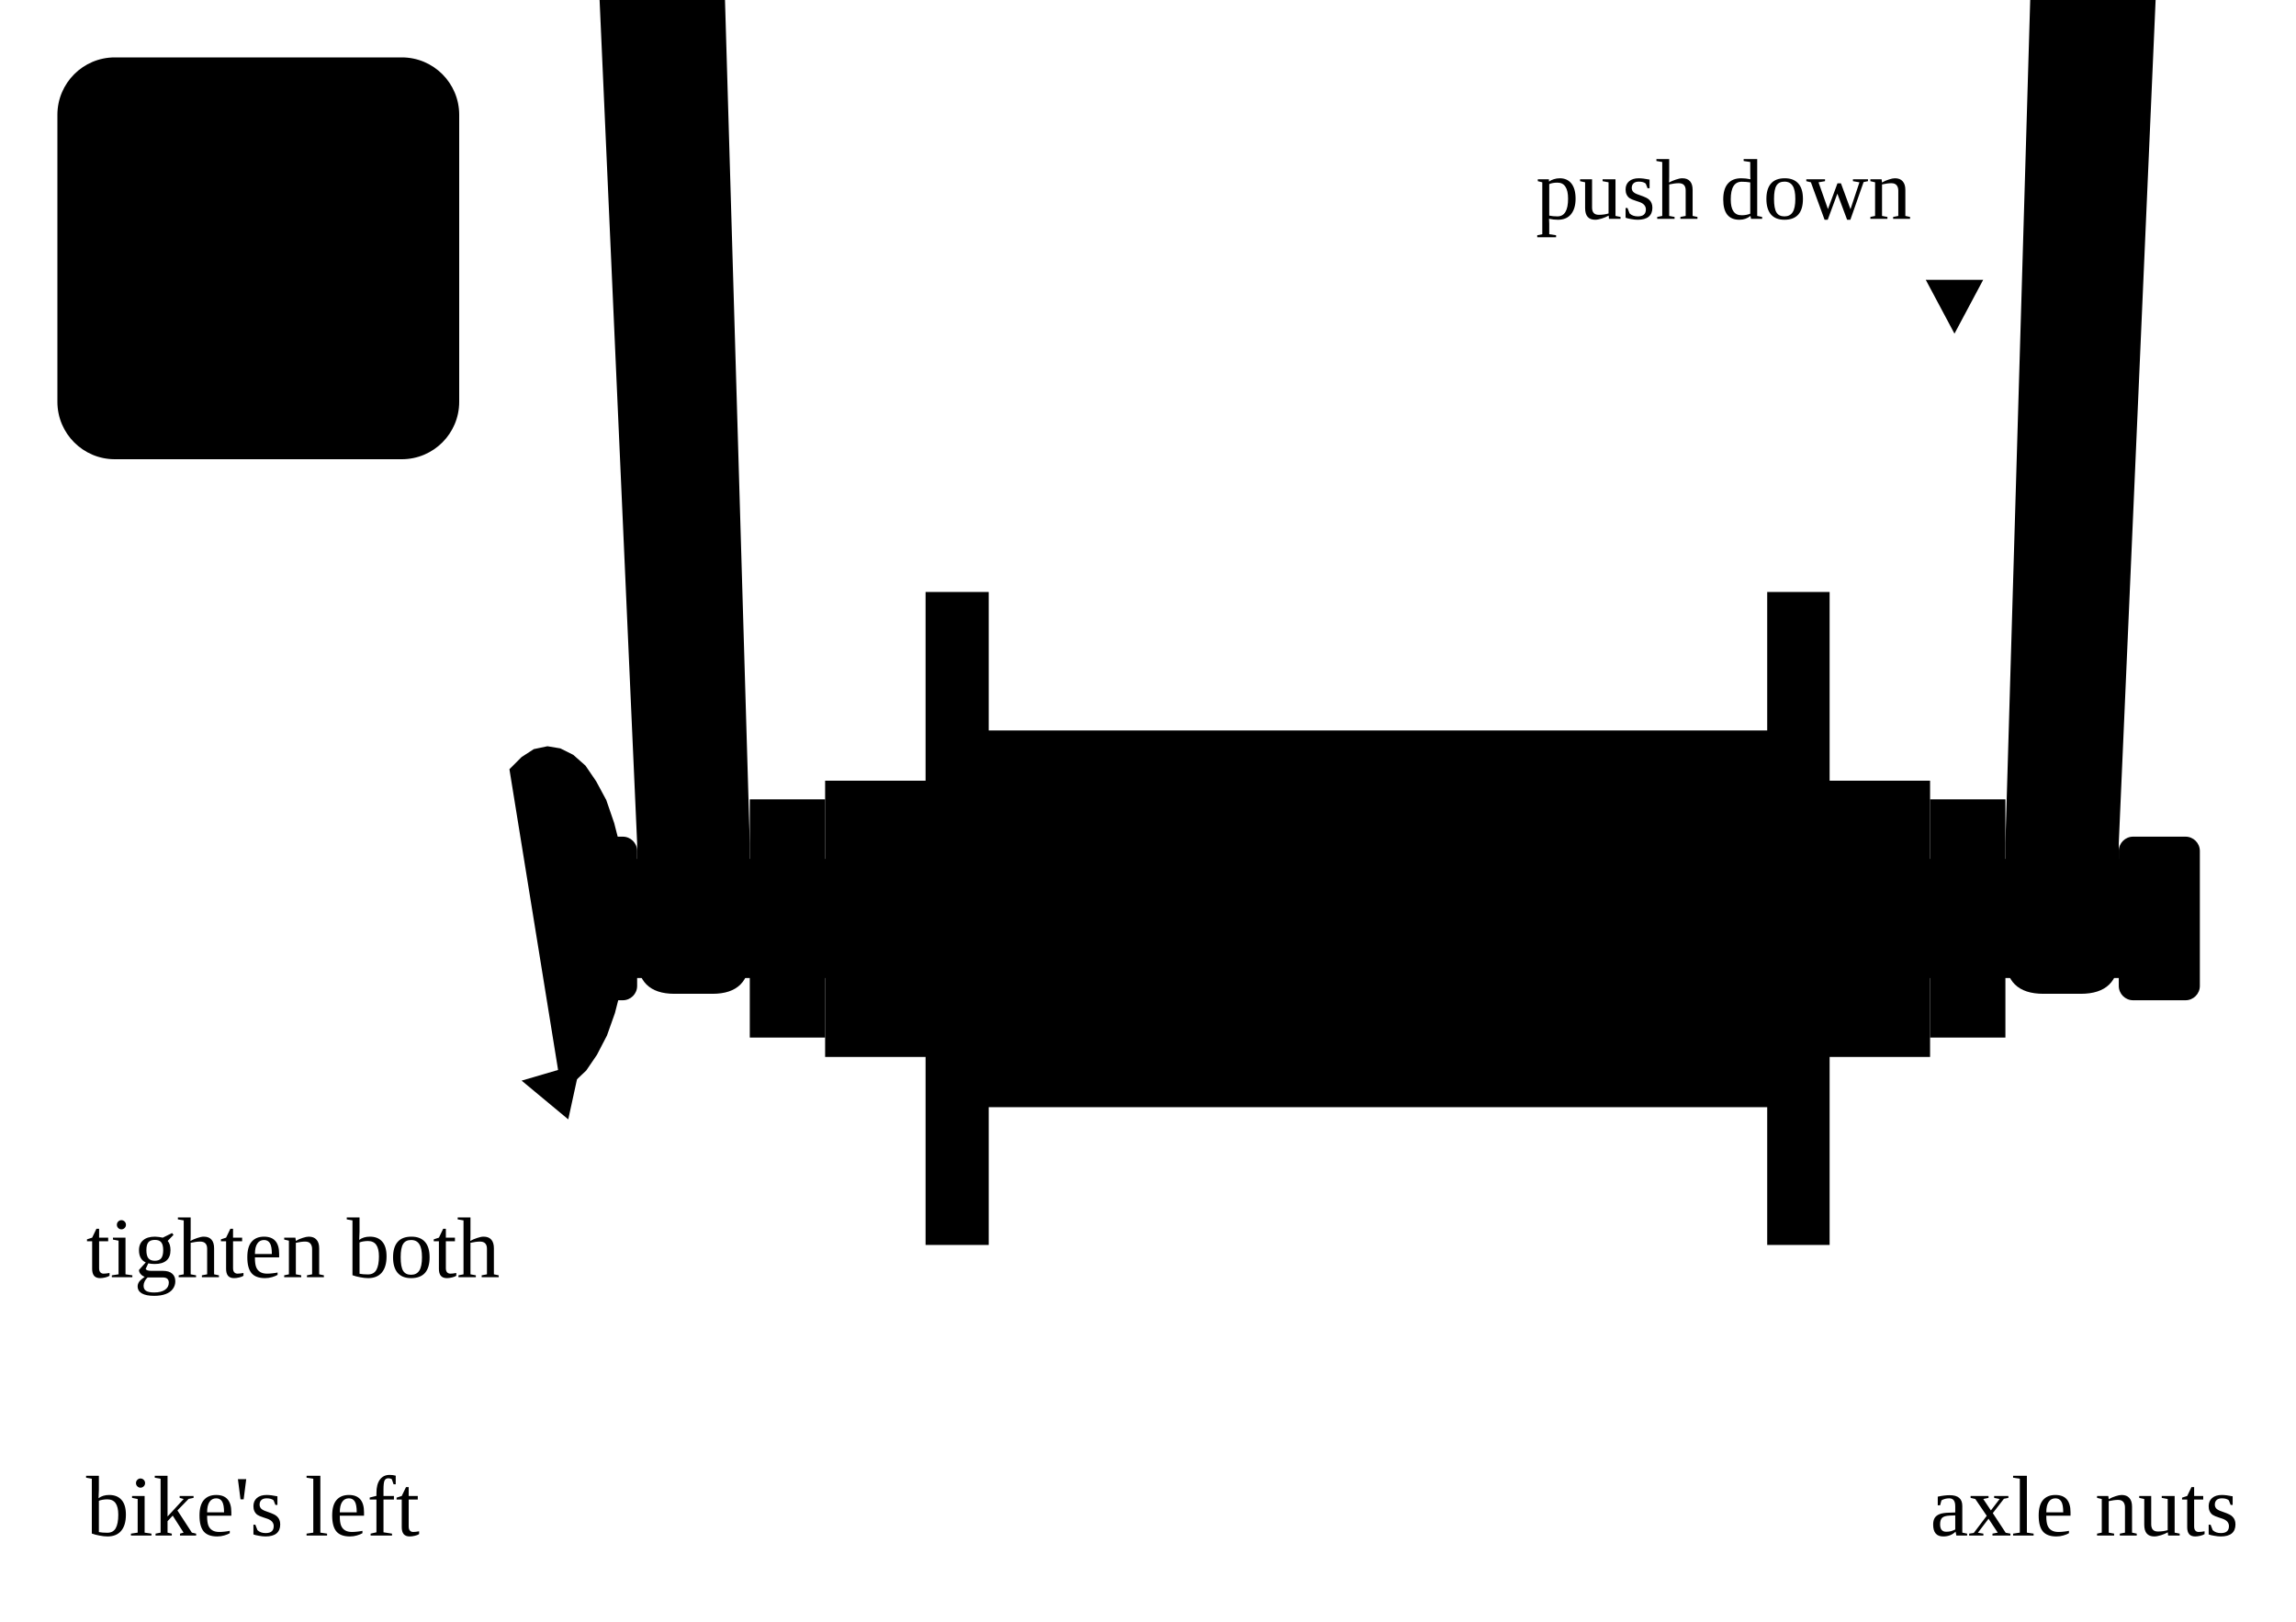
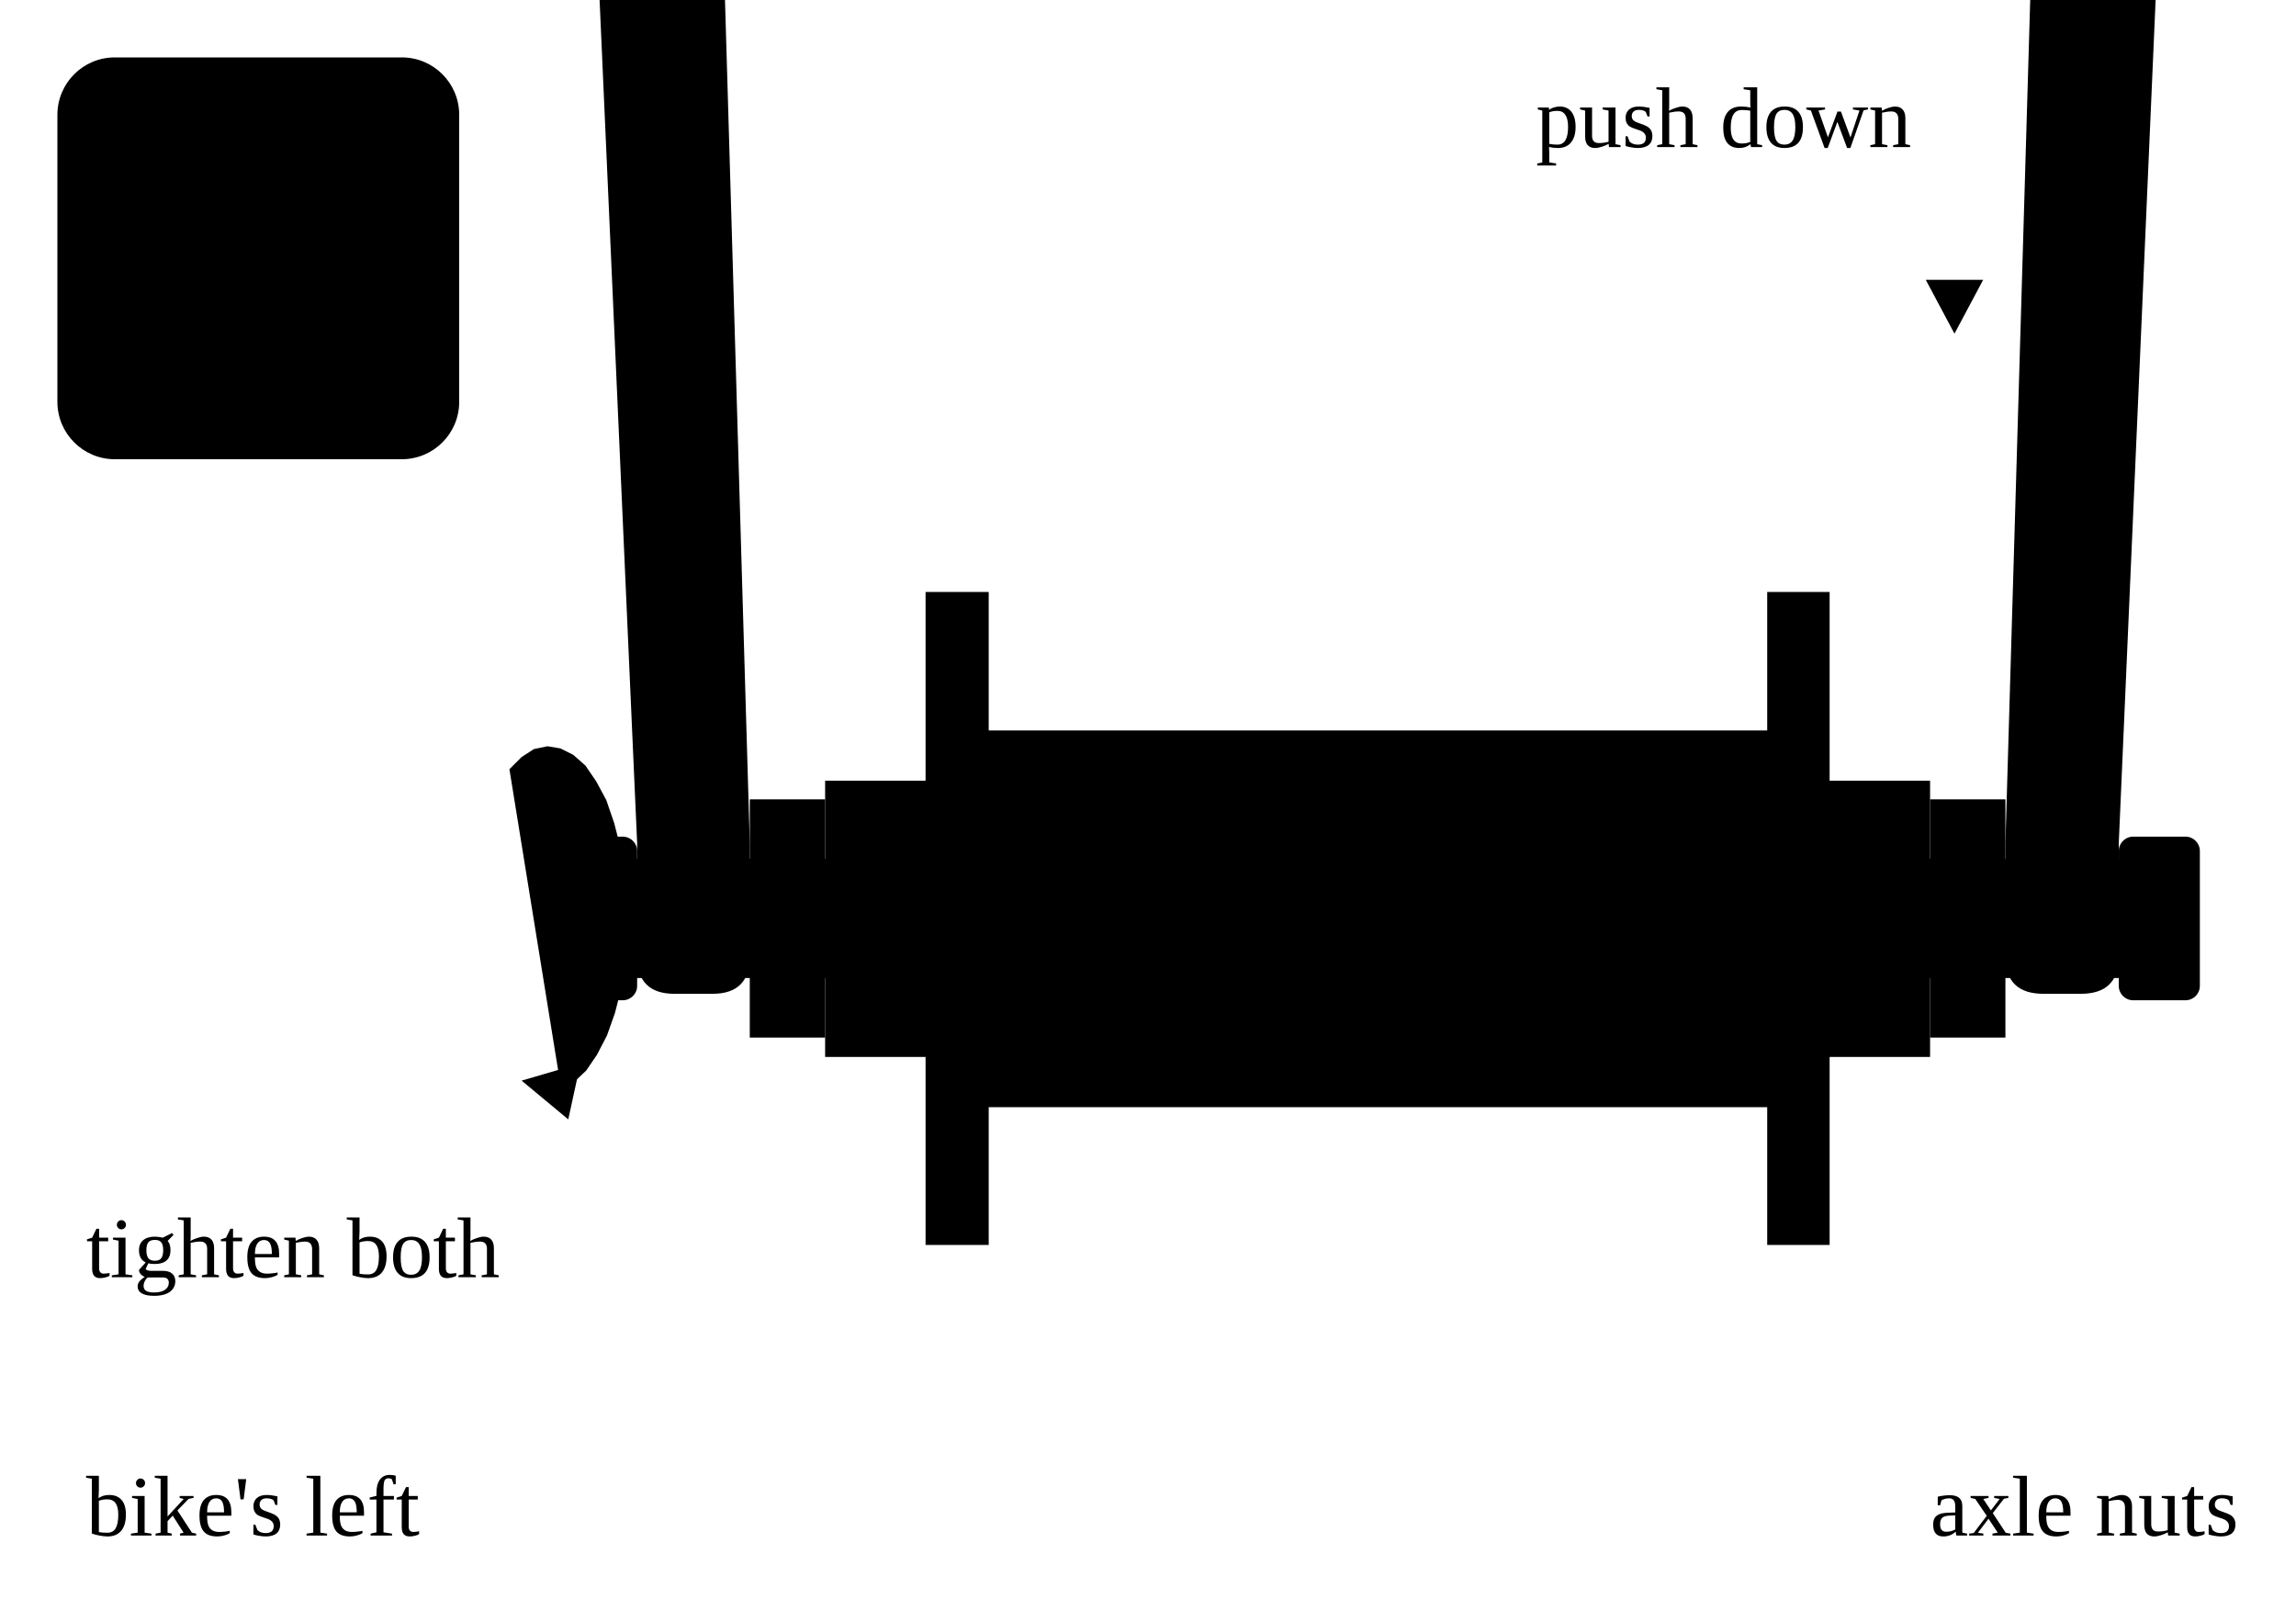
<svg class="cp" viewBox="0 0 320 226">
  <path class="cp-frame" d="M16 8L56 8A8 8 0 0 1 64 16L64 56A8 8 0 0 1 56 64L16 64A8 8 0 0 1 8 56L8 16A8 8 0 0 1 16 8Z" />
  <circle class="cp-thin" cx="23" cy="45" r="10.5" />
  <circle class="cp-thin" cx="49" cy="45" r="10.5" />
  <path class="cp-thin" d="M23 45L35 46L31 28L23 45Z" />
  <path class="cp-thin" d="M31 28L45 29L35 46" />
  <path class="cp-thin" d="M45 29L49 45" />
  <path class="cp-thin" d="M29 25L34 25" />
  <path class="cp-thin" d="M45 29L46 24L50 24" />
  <circle class="cp-hiline" style="stroke-width:2.5" cx="49" cy="45" r="3" />
  <path class="cp-ctx" d="M101 -1.5L104.5 117.5L104.5 133.3Q104.5 138.5 99.3 138.5L94 138.5Q88.8 138.5 88.8 133.3L88.8 117.5L83.5 -1.5Z" />
  <path class="cp-ctx" d="M283 -1.5L279.5 117.5L279.5 133.3Q279.5 138.5 284.8 138.5L290 138.5Q295.3 138.5 295.3 133.3L295.3 117.5L300.5 -1.5Z" />
  <path class="cp-obj" d="M104.5 111.4L115 111.4L115 144.6L104.5 144.6Z" />
  <path class="cp-obj" d="M279.5 111.4L269 111.4L269 144.6L279.5 144.6Z" />
  <path class="cp-obj" d="M115 108.8L129 108.8L129 82.5L137.8 82.5L137.8 101.8L246.3 101.8L246.3 82.5L255 82.5L255 108.8L269 108.8L269 147.3L255 147.3L255 173.5L246.3 173.5L246.3 154.3L137.8 154.3L137.8 173.5L129 173.5L129 147.3L115 147.3Z" />
  <path class="cp-thin" d="M130.6 82.5L148.2 33.5" />
  <path class="cp-thin" d="M130.6 173.5L140 194.5" />
  <path class="cp-thin" d="M136.2 82.5L153.8 33.5" />
  <path class="cp-thin" d="M136.2 173.5L145.6 194.5" />
  <path class="cp-thin" d="M247.8 82.5L230.2 33.5" />
  <path class="cp-thin" d="M247.8 173.5L238.4 194.5" />
  <path class="cp-thin" d="M253.4 82.5L235.8 33.5" />
  <path class="cp-thin" d="M253.4 173.5L244 194.5" />
  <path class="cp-obj" d="M80 119.7L304 119.7L304 136.3L80 136.3Z" />
  <path class="cp-hi" d="M79.4 116.6L86.8 116.6A2 2 0 0 1 88.8 118.6L88.8 137.4A2 2 0 0 1 86.8 139.4L79.4 139.4A2 2 0 0 1 77.4 137.4L77.4 118.6A2 2 0 0 1 79.4 116.6Z" />
  <path class="cp-obj" d="M297.3 116.6L304.6 116.6A2 2 0 0 1 306.6 118.6L306.6 137.4A2 2 0 0 1 304.6 139.4L297.3 139.4A2 2 0 0 1 295.3 137.4L295.3 118.6A2 2 0 0 1 297.3 116.6Z" />
  <path class="cp-arrow" d="M272.4 20.5L272.4 40" />
  <path class="cp-head" d="M272.4 46.5L268.4 39L276.4 39Z" />
-   <text class="cp-th" x="266.4" y="30.5" text-anchor="end">push down</text>
+   <text class="cp-th" x="266.4" y="20.5" text-anchor="end">push down</text>
  <path class="cp-arrow" d="M71 107.2L72.7 105.5L74.4 104.4L76.3 104L78.1 104.3L79.9 105.2L81.6 106.7L83.1 108.9L84.5 111.5L85.6 114.7L86.5 118.2L87.1 122L87.5 125.9L87.5 129.9L87.2 133.9L86.6 137.7L85.7 141.2L84.6 144.3L83.2 147L81.7 149.2L80 150.8L78.2 151.7" />
  <path class="cp-head" d="M72.7 150.6L80.9 148.2L79.2 156Z" />
  <text class="cp-th" x="12" y="178">tighten both</text>
-   <path class="cp-thin" d="M300 202L227 136.3" />
+   <path class="cp-thin" d="M240.1 199.1L227 136.3" />
  <text class="cp-t" x="312" y="214" text-anchor="end">axle nuts</text>
  <text class="cp-t" x="12" y="214">bike's left</text>
</svg>
